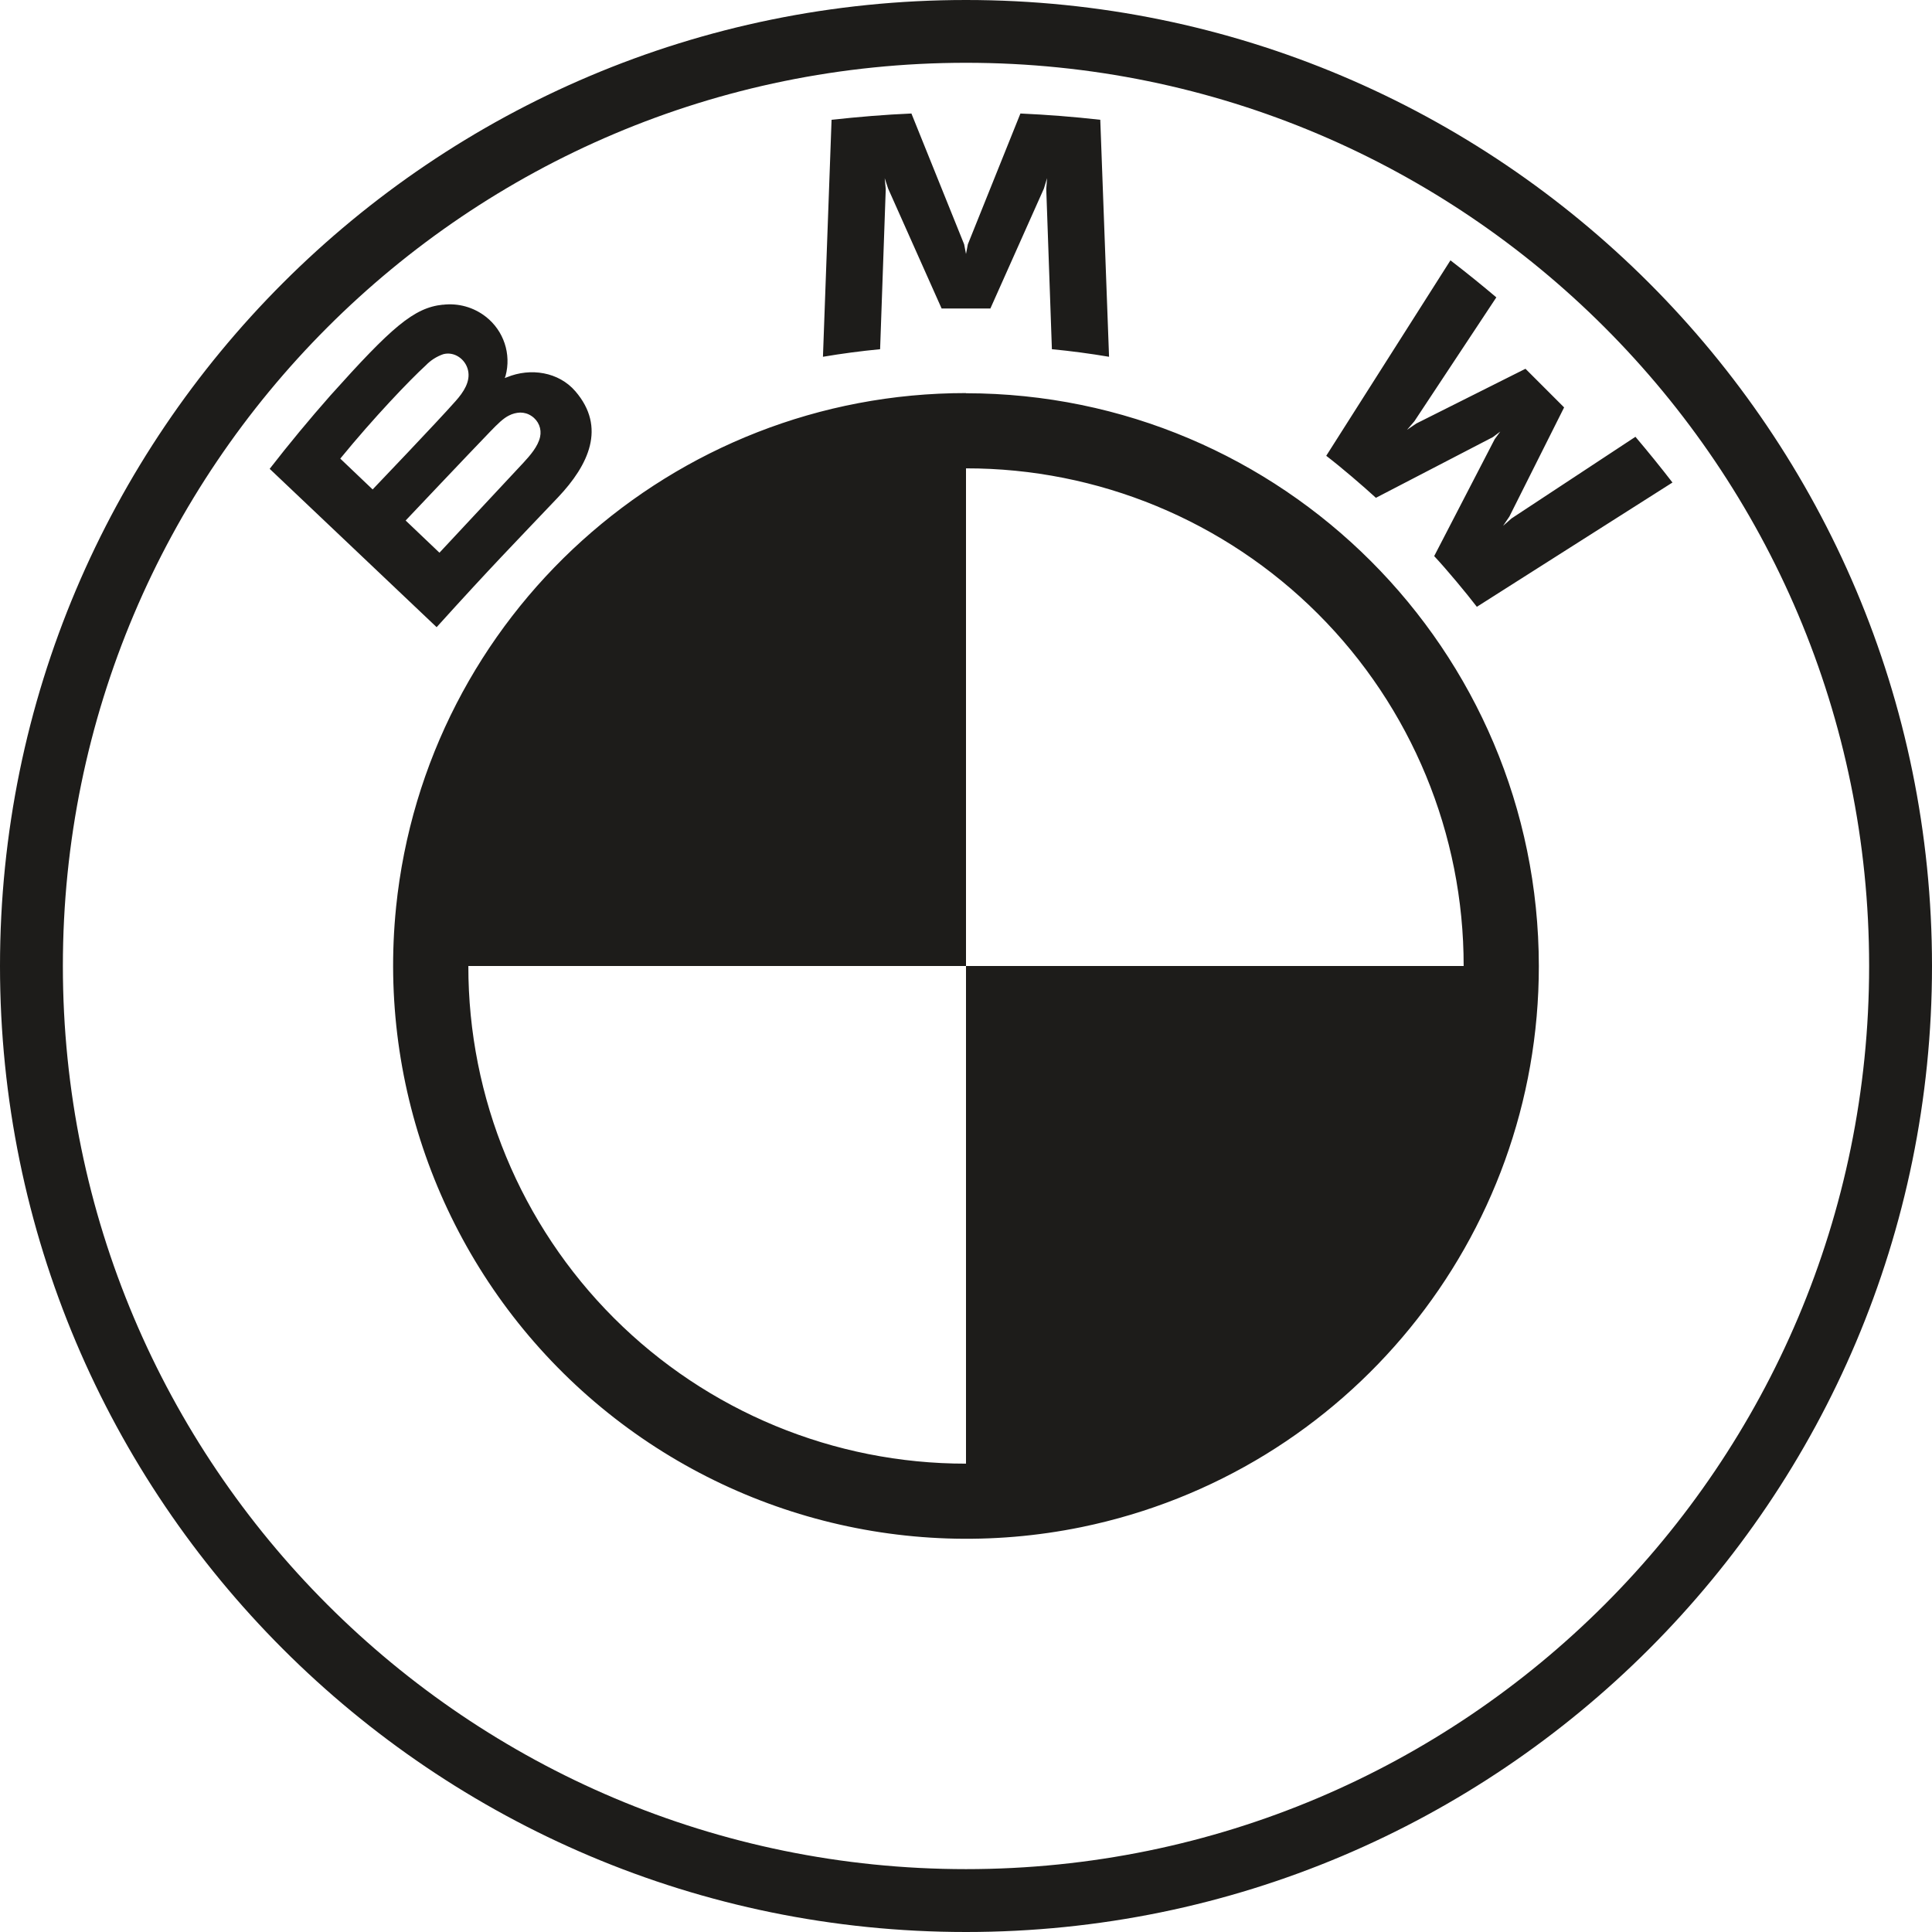
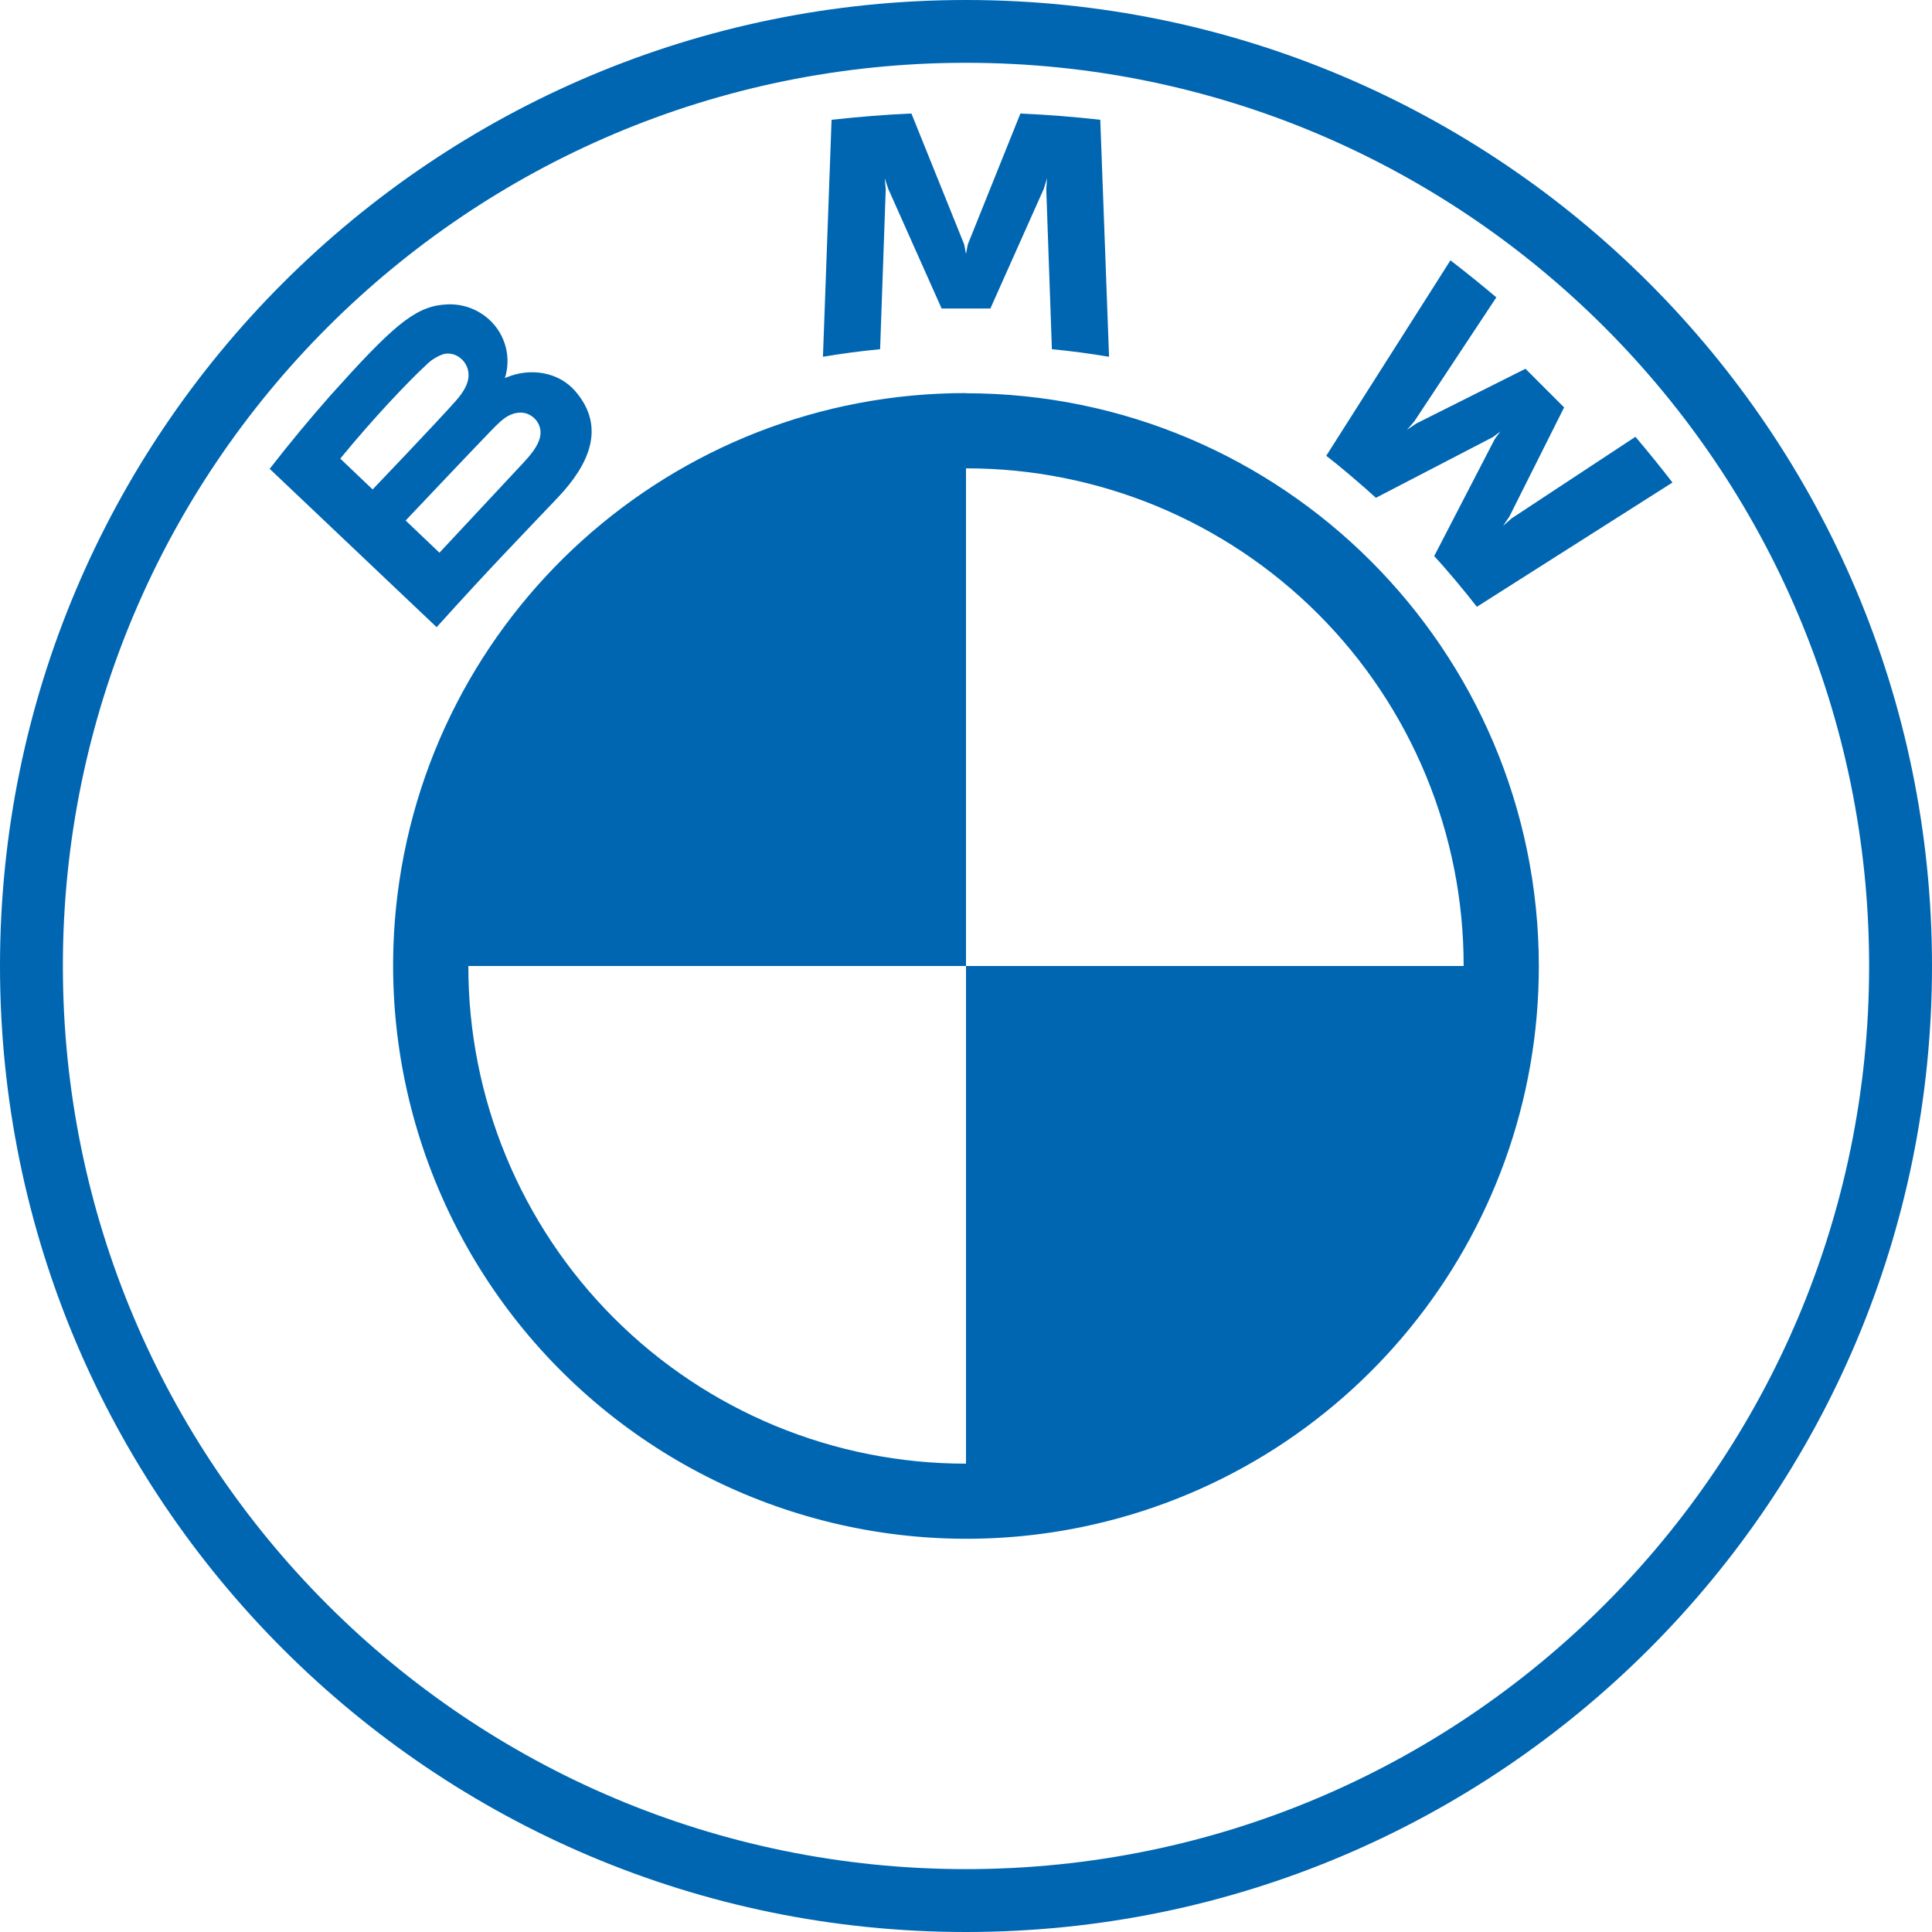
- <svg xmlns="http://www.w3.org/2000/svg" fill="#1D1C1A" role="img" viewBox="0 0 24 24">
+ <svg xmlns="http://www.w3.org/2000/svg" fill="#0066B1" role="img" viewBox="0 0 24 24">
  <path d="M12 0C5.373 0 0 5.373 0 12s5.373 12 12 12 12-5.373 12-12S18.627 0 12 0zm0 .78C18.196.78 23.219 5.803 23.219 12c0 6.196-5.022 11.219-11.219 11.219C5.803 23.219.781 18.196.781 12S5.804.78 12 .78zm-.678.63c-.33.014-.66.042-.992.078l-.107 2.944a9.95 9.95 0 0 1 .71-.094l.07-1.988-.013-.137.043.13.664 1.489h.606l.664-1.488.04-.131-.01.137.07 1.988c.232.022.473.054.71.094l-.109-2.944a14.746 14.746 0 0 0-.992-.078l-.653 1.625-.023.12-.023-.12-.655-1.625zm6.696 1.824l-1.543 2.428c.195.15.452.371.617.522l1.453-.754.092-.069-.069.094-.752 1.453c.163.175.398.458.53.63l2.43-1.544a16.135 16.135 0 0 0-.46-.568L18.777 6.44l-.105.092.078-.115.68-1.356-.48-.48-1.356.68-.115.078.091-.106 1.018-1.539c-.18-.152-.351-.291-.57-.46zM5.5 3.785c-.36.037-.638.283-1.393 1.125a18.97 18.97 0 0 0-.757.914l2.074 1.967c.687-.76.966-1.042 1.508-1.613.383-.405.6-.87.216-1.317-.208-.242-.558-.295-.85-.175l-.028.01.01-.026a.7.7 0 0 0-.243-.734.724.724 0 0 0-.537-.15zm.006.615c.136-.037.277.06.308.2.032.14-.056.272-.154.382-.22.25-1.031 1.098-1.031 1.098l-.402-.383c.417-.51.861-.974 1.062-1.158a.55.55 0 0 1 .217-.139zM12 4.883a7.114 7.114 0 0 0-7.08 6.388v.002a7.122 7.122 0 0 0 8.516 7.697 7.112 7.112 0 0 0 5.68-6.97A7.122 7.122 0 0 0 12 4.885v-.002zm-5.537.242c.047 0 .096.013.14.043.088.059.128.16.106.26-.026.119-.125.231-.205.318l-1.045 1.12-.42-.4s.787-.832 1.045-1.099c.102-.106.168-.17.238-.205a.331.331 0 0 1 .14-.037zM12 5.818A6.175 6.175 0 0 1 18.182 12H12v6.182A6.175 6.175 0 0 1 5.818 12H12V5.818Z" />
</svg>
